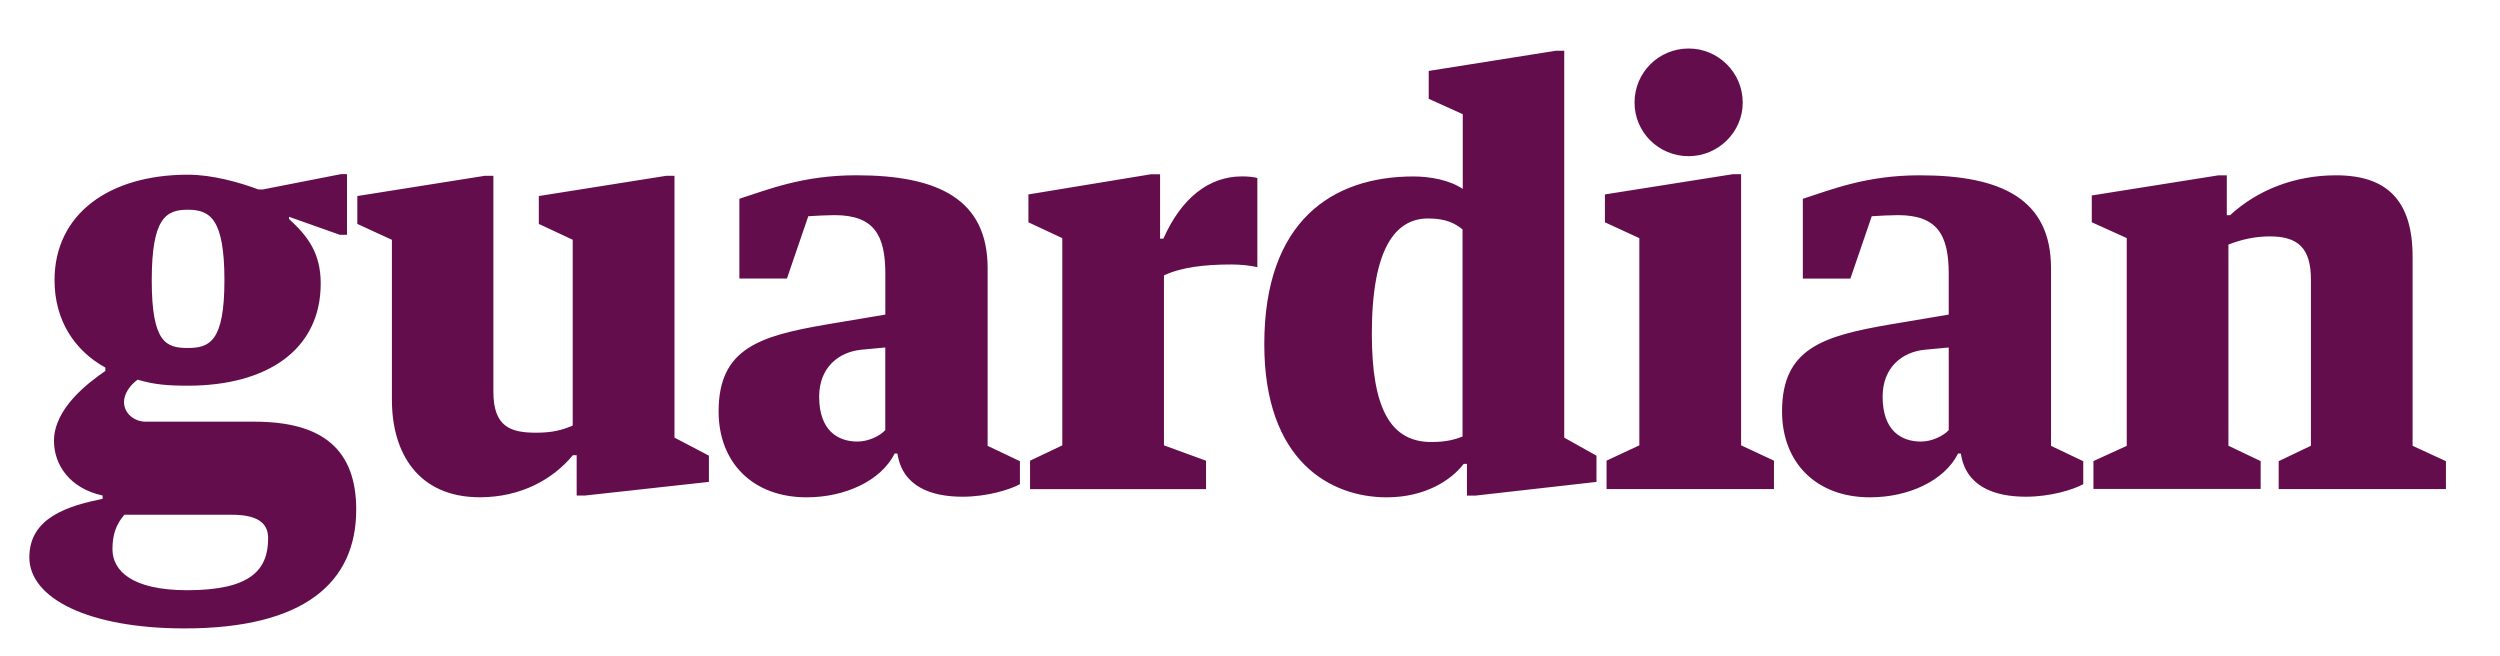
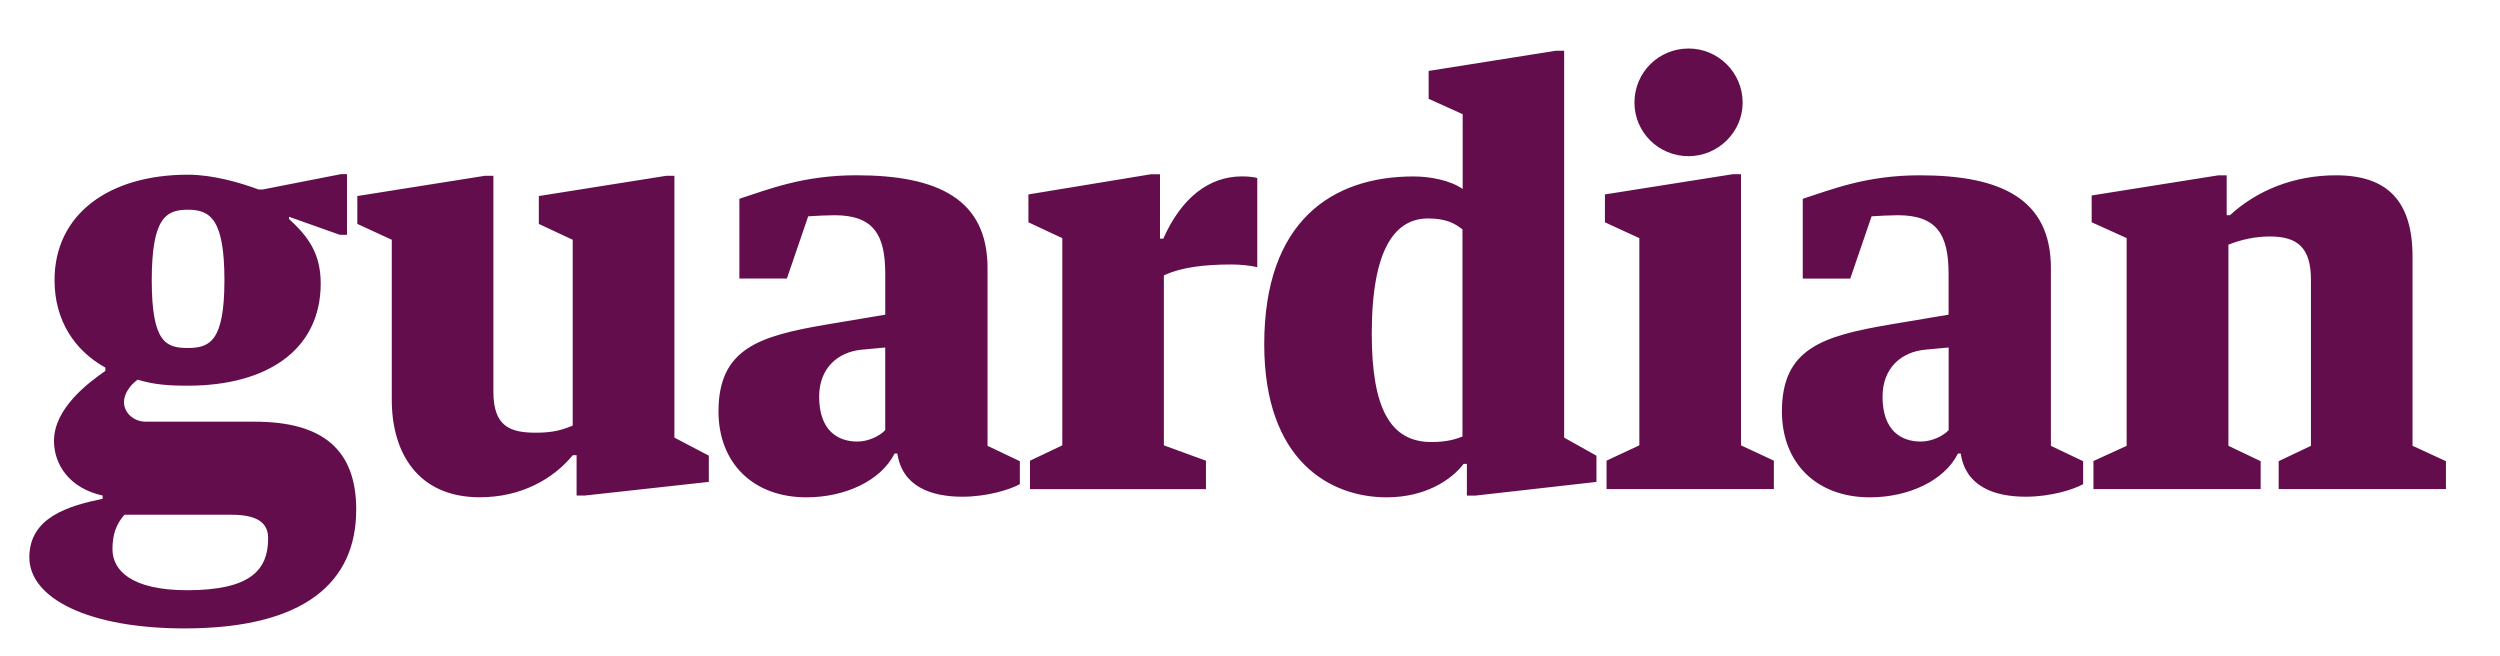
<svg xmlns="http://www.w3.org/2000/svg" width="91.5" height="24">
-   <path d="M13.037 18.658c0 2.66-1.9 4.342-6.28 4.342-3.522 0-5.683-1.102-5.683-2.602 0-1.46 1.42-1.88 2.682-2.142v-.12c-1.2-.26-1.78-1.12-1.78-2 0-1.18 1.24-2.12 1.88-2.56v-.122c-1.12-.62-1.86-1.72-1.86-3.2 0-2.42 2-3.86 4.882-3.86.9 0 1.88.28 2.582.54h.16l2.858-.56h.222v2.22h-.262l-1.86-.66v.08c.7.642 1.16 1.26 1.16 2.362 0 2.44-1.98 3.74-4.86 3.74-.74 0-1.24-.04-1.84-.22-.28.198-.5.52-.5.818 0 .4.358.72.8.72h4c2.477.004 3.7 1.025 3.7 3.224zm-3.223 1.04c0-.58-.42-.858-1.34-.858h-3.92c-.3.34-.438.72-.438 1.26 0 .78.698 1.502 2.74 1.502 2.32-.002 2.958-.743 2.958-1.903zm-4.26-9.44c0 2.28.522 2.478 1.32 2.478.802 0 1.34-.24 1.34-2.48s-.52-2.58-1.34-2.58c-.798 0-1.32.3-1.32 2.58zm8.784-1.483l-1.26-.58v-1.02l4.662-.74h.318v7.902c0 1.28.62 1.5 1.56 1.5.622 0 .962-.102 1.343-.26V8.775l-1.24-.58v-1.02l4.66-.74h.305v9.582l1.26.66v.96l-4.54.5h-.3V16.66h-.14c-.722.88-1.9 1.54-3.402 1.54-2.26 0-3.22-1.62-3.22-3.562V8.775zm14.463 1.42h-1.74v-2.92c1.065-.34 2.32-.86 4.28-.86 3.005 0 4.806.882 4.806 3.4v6.503l1.182.562v.84c-.36.2-1.2.46-2.103.46-1.16 0-2.2-.38-2.38-1.58h-.102c-.5 1-1.82 1.602-3.22 1.602-1.98 0-3.223-1.28-3.223-3.143 0-2.3 1.48-2.76 3.96-3.185l2.142-.36v-1.5c0-1.42-.42-2.14-1.86-2.14-.18 0-.72.02-.96.04l-.78 2.277zm3.6 2.523l-.86.08c-.855.08-1.56.66-1.56 1.72 0 1.24.685 1.643 1.4 1.643.4 0 .82-.2 1.02-.42v-3.02zm9.738-6.34h.32v2.358h.12c.657-1.48 1.658-2.28 2.88-2.28.2 0 .438.02.56.06V9.78c-.22-.06-.62-.1-.938-.1-1 0-1.843.1-2.48.4v6.22l1.54.562v1.04H37.7v-1.04l1.18-.562V8.716l-1.24-.58v-1.02l4.496-.74zm11.39-2.202l-1.238-.56v-1.02l4.66-.74h.3v14.162l1.18.66v.96l-4.42.5h-.32v-1.16h-.12c-.46.603-1.42 1.224-2.818 1.224-2.04 0-4.48-1.303-4.48-5.604 0-4.52 2.5-6.14 5.46-6.14.623 0 1.343.14 1.804.458v-2.74h-.007zm0 4.22c-.277-.22-.6-.4-1.26-.4-1.18 0-2.06 1.062-2.06 4.222 0 2.76.7 3.96 2.18 3.96.562 0 .88-.1 1.14-.2v-7.58zm9.895-2.02h.3V16.3l1.203.56v1.04H58.8v-1.04l1.2-.562V8.716l-1.26-.58v-1.02l4.68-.74zm.36-2.62c0 1.08-.9 1.96-1.98 1.96-1.1 0-1.98-.88-1.98-1.96 0-1.102.883-1.98 1.98-1.98 1.08-.003 1.98.878 1.98 1.98zm3.94 6.44h-1.74v-2.92c1.063-.34 2.32-.86 4.28-.86 3 0 4.803.88 4.803 3.4v6.502l1.18.562v.84c-.358.2-1.198.46-2.1.46-1.16 0-2.2-.38-2.38-1.58h-.102c-.5 1-1.82 1.602-3.222 1.602-1.98 0-3.22-1.28-3.22-3.143 0-2.3 1.48-2.76 3.96-3.185l2.14-.36v-1.5c0-1.42-.42-2.14-1.857-2.14-.18 0-.72.02-.96.04l-.78 2.277zm3.6 2.522l-.86.08c-.86.08-1.56.66-1.56 1.72 0 1.24.68 1.643 1.4 1.643.4 0 .82-.2 1.02-.42v-3.02zm5.29 4.16l1.225-.56V8.714l-1.28-.58v-.98l4.642-.738h.3v1.46h.12c1-.92 2.36-1.46 3.88-1.46 1.86 0 2.8.92 2.8 2.98v6.92l1.22.563v1.02H83.4v-1.02l1.18-.565v-6.082c0-1.158-.48-1.58-1.5-1.58-.562 0-1.062.12-1.52.3v7.362l1.18.562v1.02h-6.12v-1.02h-.01z" fill="#630D4C" />
+   <path d="M13.037 18.658c0 2.66-1.9 4.342-6.28 4.342-3.522 0-5.683-1.102-5.683-2.602 0-1.46 1.42-1.88 2.682-2.142v-.12c-1.2-.26-1.78-1.12-1.78-2 0-1.18 1.24-2.12 1.88-2.56v-.122c-1.12-.62-1.86-1.72-1.86-3.2 0-2.42 2-3.86 4.882-3.86.9 0 1.88.28 2.582.54h.16l2.858-.56h.222v2.22h-.262l-1.86-.66v.08c.7.642 1.16 1.26 1.16 2.362 0 2.44-1.98 3.74-4.86 3.74-.74 0-1.24-.04-1.84-.22-.28.198-.5.52-.5.818 0 .4.358.72.8.72h4c2.477.004 3.7 1.025 3.7 3.224zm-3.223 1.04c0-.58-.42-.858-1.34-.858h-3.92c-.3.34-.438.72-.438 1.26 0 .78.698 1.502 2.74 1.502 2.32-.002 2.958-.743 2.958-1.903zm-4.26-9.44c0 2.28.522 2.478 1.32 2.478.802 0 1.34-.24 1.34-2.48s-.52-2.58-1.34-2.58c-.798 0-1.32.3-1.32 2.58zm8.784-1.483l-1.26-.58v-1.02l4.662-.74h.318v7.902c0 1.28.62 1.5 1.56 1.5.622 0 .962-.102 1.343-.26V8.775l-1.24-.58v-1.02l4.66-.74h.302v9.582l1.26.66v.96l-4.54.5h-.3V16.66h-.14c-.722.88-1.9 1.54-3.402 1.54-2.26 0-3.222-1.62-3.222-3.562V8.775zm14.463 1.42h-1.74v-2.92c1.062-.34 2.32-.86 4.28-.86 3.002 0 4.803.882 4.803 3.4v6.503l1.182.562v.84c-.36.2-1.2.46-2.103.46-1.16 0-2.2-.38-2.38-1.58h-.102c-.5 1-1.82 1.602-3.222 1.602-1.98 0-3.222-1.28-3.222-3.143 0-2.3 1.48-2.76 3.96-3.182l2.143-.36v-1.5c0-1.42-.42-2.14-1.86-2.14-.18 0-.72.02-.96.04l-.78 2.277zm3.6 2.523l-.86.08c-.858.08-1.56.66-1.56 1.72 0 1.24.682 1.643 1.398 1.643.4 0 .82-.2 1.02-.42v-3.022zm9.735-6.34h.32v2.358h.12c.657-1.48 1.658-2.28 2.88-2.28.2 0 .438.02.56.06V9.78c-.22-.06-.62-.1-.938-.1-1 0-1.842.1-2.48.4v6.22l1.54.562v1.04h-6.44v-1.04l1.182-.562V8.716l-1.24-.58v-1.02l4.495-.74zm11.39-2.202l-1.238-.56v-1.02l4.662-.74h.298v14.162l1.182.66v.96l-4.422.5h-.32v-1.16h-.12c-.46.603-1.42 1.224-2.817 1.224-2.04 0-4.48-1.303-4.48-5.604 0-4.52 2.5-6.14 5.46-6.14.622 0 1.342.14 1.803.458v-2.74h-.007zm0 4.22c-.277-.22-.6-.4-1.26-.4-1.18 0-2.06 1.062-2.06 4.222 0 2.76.7 3.96 2.18 3.96.562 0 .88-.1 1.14-.2V8.397zm9.895-2.02h.3V16.3l1.202.56v1.04H58.8v-1.04l1.2-.562V8.716l-1.26-.58v-1.02l4.68-.74zm.36-2.62c0 1.08-.9 1.96-1.98 1.96-1.1 0-1.98-.88-1.98-1.96 0-1.102.882-1.98 1.98-1.98 1.08-.003 1.98.878 1.98 1.98zm3.94 6.44h-1.74v-2.92c1.062-.34 2.32-.86 4.28-.86 3 0 4.802.88 4.802 3.4v6.502l1.18.562v.84c-.358.2-1.198.46-2.1.46-1.16 0-2.2-.38-2.38-1.58h-.102c-.5 1-1.82 1.602-3.223 1.602-1.98 0-3.22-1.28-3.22-3.143 0-2.3 1.48-2.76 3.96-3.182l2.14-.36v-1.5c0-1.42-.42-2.14-1.858-2.14-.18 0-.72.02-.96.04l-.78 2.277zm3.6 2.522l-.86.08c-.86.08-1.56.66-1.56 1.72 0 1.24.68 1.643 1.4 1.643.4 0 .82-.2 1.02-.42v-3.022zm5.29 4.16l1.224-.56V8.714l-1.28-.58v-.98l4.642-.738h.3v1.46h.12c1.002-.92 2.36-1.46 3.88-1.46 1.86 0 2.802.92 2.802 2.98v6.92l1.222.563v1.02H83.4v-1.02l1.18-.562v-6.082c0-1.158-.48-1.58-1.5-1.58-.562 0-1.062.12-1.52.3v7.362l1.18.562v1.02h-6.12v-1.02h-.01z" fill="#630D4C" />
</svg>
